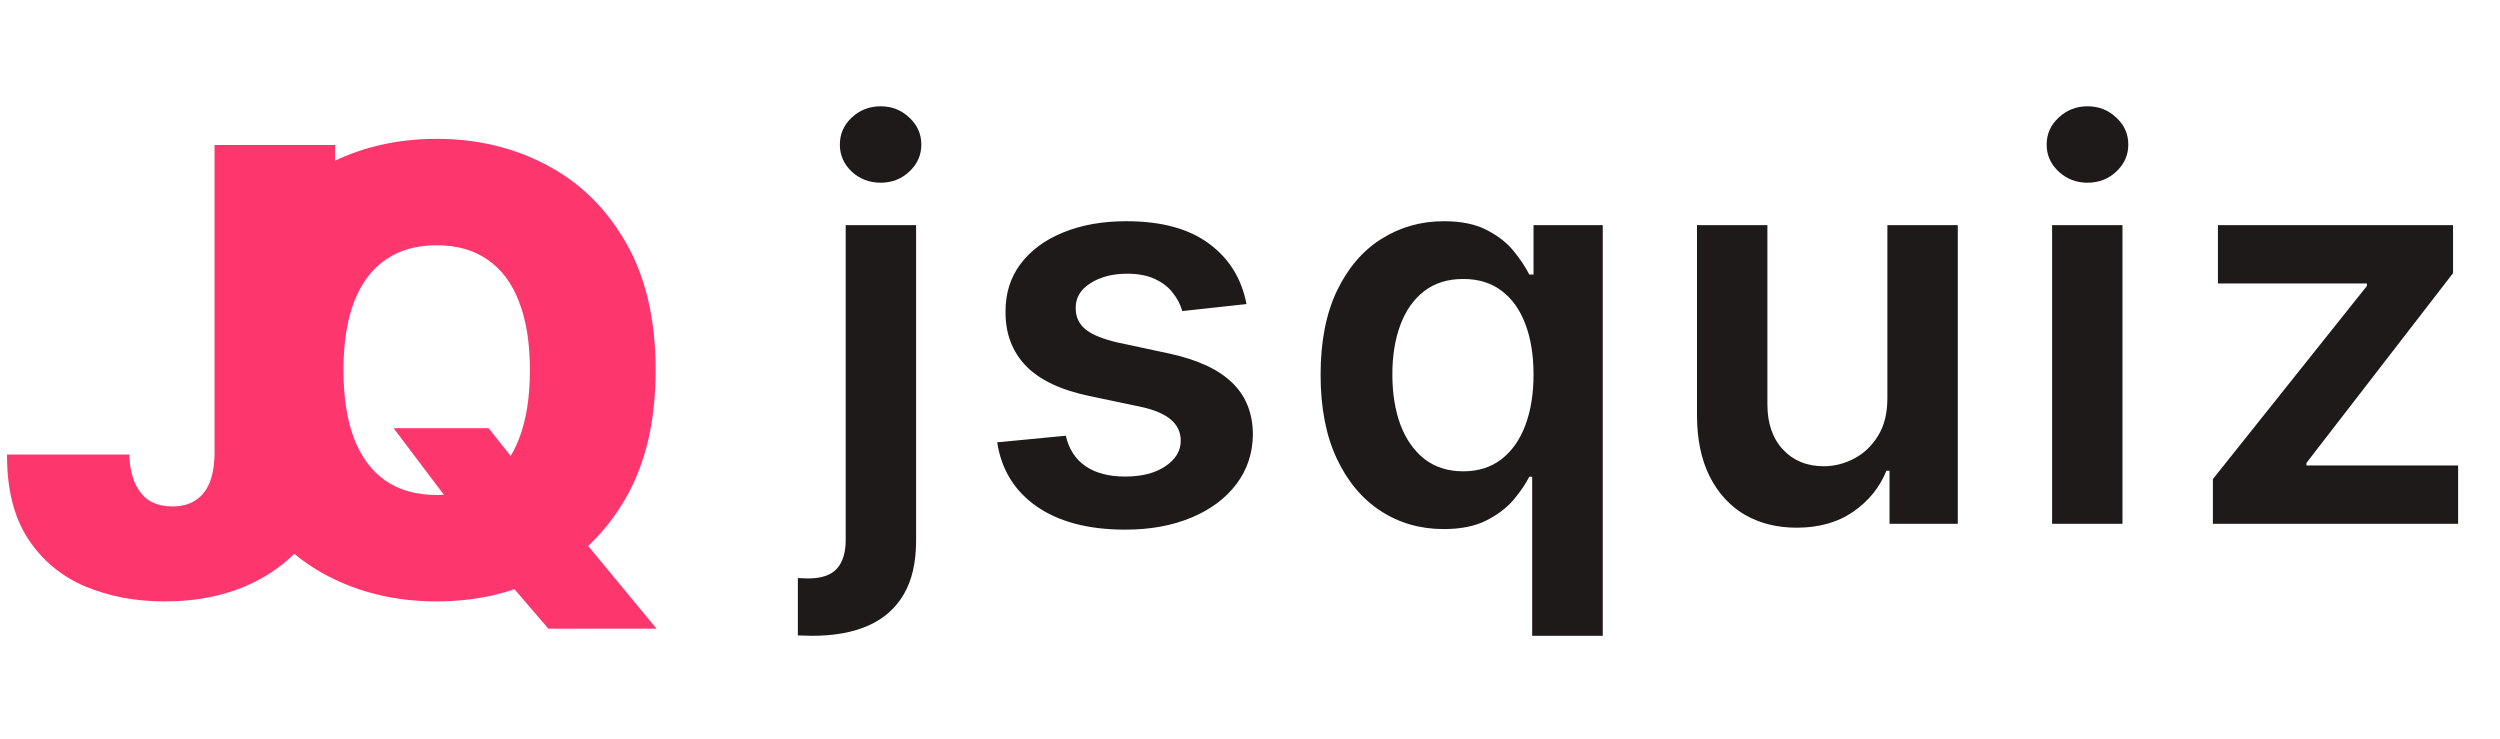
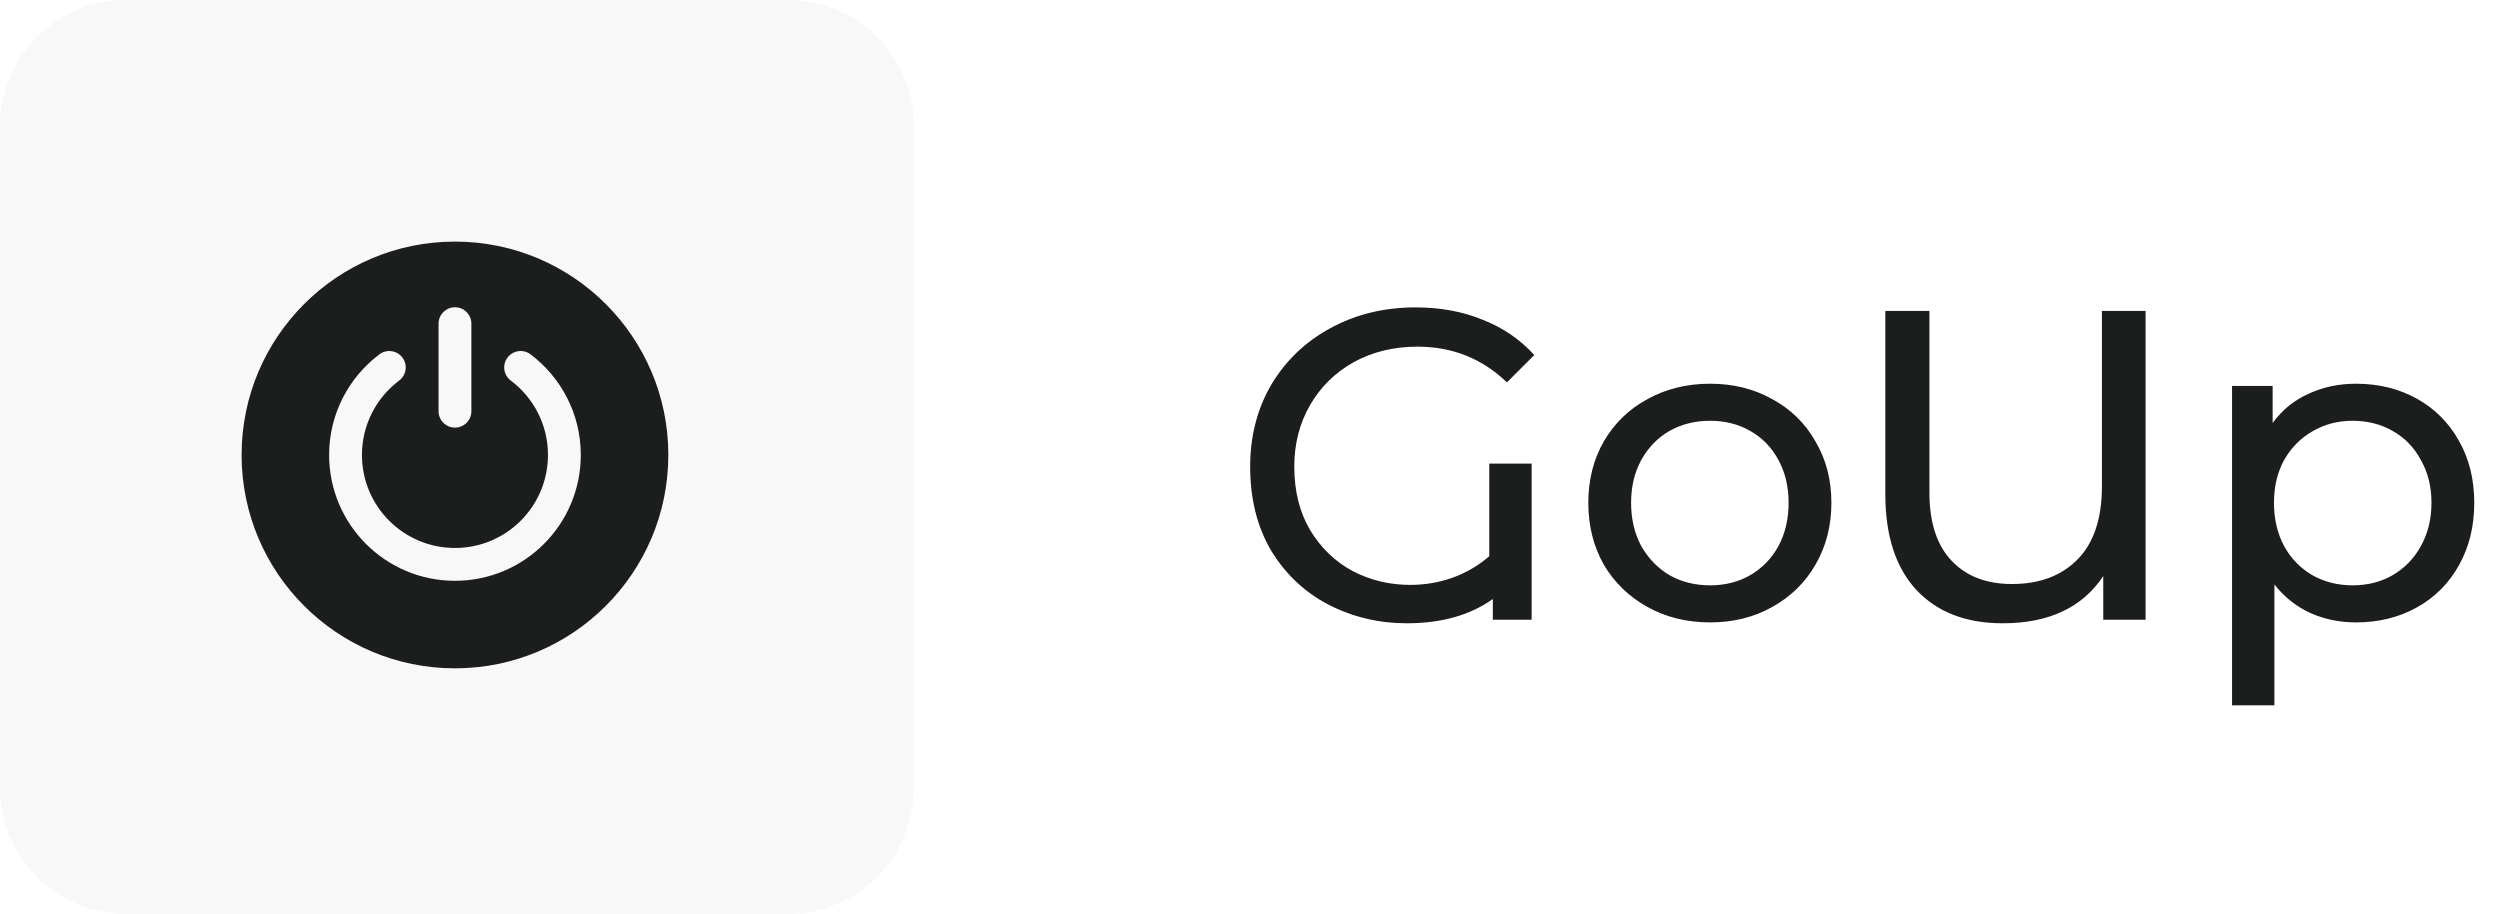
- <svg xmlns="http://www.w3.org/2000/svg" width="105" height="31" viewBox="0 0 105 31" fill="none">
-   <path d="M35.519 9.455H38.476V22.719C38.476 23.623 38.304 24.369 37.961 24.957C37.618 25.545 37.123 25.983 36.475 26.272C35.827 26.56 35.04 26.704 34.114 26.704C34.005 26.704 33.905 26.702 33.812 26.696C33.72 26.696 33.619 26.694 33.51 26.688V24.279C33.592 24.284 33.665 24.287 33.73 24.287C33.796 24.292 33.864 24.295 33.935 24.295C34.501 24.295 34.907 24.156 35.152 23.879C35.397 23.606 35.519 23.206 35.519 22.678V9.455ZM36.989 7.674C36.516 7.674 36.11 7.519 35.772 7.208C35.44 6.893 35.274 6.514 35.274 6.073C35.274 5.627 35.44 5.248 35.772 4.938C36.11 4.622 36.516 4.464 36.989 4.464C37.458 4.464 37.858 4.622 38.19 4.938C38.528 5.248 38.696 5.627 38.696 6.073C38.696 6.514 38.528 6.893 38.19 7.208C37.858 7.519 37.458 7.674 36.989 7.674ZM52.352 12.771L49.656 13.065C49.58 12.792 49.447 12.537 49.256 12.297C49.071 12.057 48.821 11.864 48.505 11.717C48.189 11.57 47.802 11.496 47.345 11.496C46.73 11.496 46.212 11.63 45.793 11.897C45.379 12.164 45.175 12.509 45.181 12.934C45.175 13.299 45.309 13.595 45.581 13.824C45.858 14.053 46.316 14.241 46.953 14.388L49.093 14.845C50.28 15.101 51.162 15.507 51.739 16.062C52.322 16.617 52.616 17.345 52.621 18.243C52.616 19.032 52.384 19.729 51.927 20.334C51.475 20.933 50.846 21.401 50.04 21.739C49.234 22.076 48.309 22.245 47.263 22.245C45.728 22.245 44.492 21.924 43.555 21.281C42.619 20.633 42.06 19.732 41.881 18.578L44.764 18.3C44.895 18.866 45.172 19.294 45.597 19.582C46.022 19.871 46.575 20.015 47.255 20.015C47.958 20.015 48.521 19.871 48.946 19.582C49.376 19.294 49.591 18.937 49.591 18.512C49.591 18.153 49.452 17.856 49.175 17.622C48.902 17.388 48.478 17.208 47.9 17.083L45.761 16.634C44.557 16.383 43.667 15.961 43.09 15.368C42.513 14.769 42.227 14.012 42.232 13.097C42.227 12.324 42.436 11.654 42.861 11.088C43.291 10.516 43.887 10.075 44.65 9.765C45.417 9.449 46.302 9.291 47.304 9.291C48.774 9.291 49.931 9.604 50.775 10.23C51.625 10.857 52.15 11.703 52.352 12.771ZM64.351 26.704V20.023H64.229C64.076 20.328 63.856 20.652 63.567 20.995C63.278 21.333 62.897 21.622 62.423 21.861C61.95 22.101 61.354 22.221 60.635 22.221C59.649 22.221 58.767 21.967 57.989 21.461C57.21 20.954 56.595 20.22 56.143 19.256C55.691 18.292 55.465 17.121 55.465 15.744C55.465 14.35 55.693 13.174 56.151 12.215C56.614 11.251 57.237 10.524 58.021 10.034C58.805 9.539 59.679 9.291 60.643 9.291C61.378 9.291 61.983 9.416 62.456 9.667C62.93 9.912 63.306 10.209 63.583 10.557C63.861 10.9 64.076 11.224 64.229 11.529H64.408V9.455H67.316V26.704H64.351ZM61.46 19.795C62.086 19.795 62.62 19.626 63.061 19.288C63.502 18.945 63.837 18.469 64.065 17.859C64.294 17.249 64.408 16.539 64.408 15.727C64.408 14.916 64.294 14.211 64.065 13.612C63.842 13.013 63.51 12.547 63.069 12.215C62.633 11.883 62.097 11.717 61.46 11.717C60.801 11.717 60.251 11.889 59.81 12.232C59.369 12.575 59.037 13.048 58.813 13.653C58.59 14.257 58.479 14.949 58.479 15.727C58.479 16.511 58.59 17.211 58.813 17.826C59.042 18.436 59.377 18.918 59.818 19.272C60.265 19.62 60.812 19.795 61.46 19.795ZM79.27 16.724V9.455H82.227V22H79.36V19.77H79.23C78.946 20.473 78.481 21.047 77.833 21.494C77.19 21.94 76.398 22.163 75.456 22.163C74.634 22.163 73.907 21.981 73.275 21.616C72.649 21.246 72.159 20.709 71.805 20.007C71.451 19.299 71.274 18.444 71.274 17.442V9.455H74.231V16.985C74.231 17.78 74.449 18.412 74.884 18.88C75.32 19.348 75.892 19.582 76.6 19.582C77.035 19.582 77.457 19.476 77.866 19.264C78.274 19.052 78.609 18.736 78.87 18.316C79.137 17.892 79.27 17.361 79.27 16.724ZM86.188 22V9.455H89.144V22H86.188ZM87.674 7.674C87.206 7.674 86.803 7.519 86.465 7.208C86.128 6.893 85.959 6.514 85.959 6.073C85.959 5.627 86.128 5.248 86.465 4.938C86.803 4.622 87.206 4.464 87.674 4.464C88.148 4.464 88.551 4.622 88.883 4.938C89.22 5.248 89.389 5.627 89.389 6.073C89.389 6.514 89.22 6.893 88.883 7.208C88.551 7.519 88.148 7.674 87.674 7.674ZM92.941 22V20.121L99.41 12.011V11.905H93.153V9.455H103.028V11.472L96.87 19.444V19.55H103.241V22H92.941Z" fill="#1F1A1A" />
-   <path d="M16.531 17.983H20.52L21.96 19.793L24.398 22.562L27.574 26.403H23.031L20.778 23.781L19.264 21.602L16.531 17.983ZM27.537 15.546C27.537 17.651 27.128 19.426 26.309 20.873C25.49 22.313 24.385 23.406 22.994 24.151C21.603 24.889 20.052 25.259 18.341 25.259C16.617 25.259 15.06 24.886 13.669 24.141C12.284 23.39 11.182 22.295 10.364 20.854C9.551 19.408 9.145 17.638 9.145 15.546C9.145 13.44 9.551 11.668 10.364 10.227C11.182 8.781 12.284 7.688 13.669 6.95C15.06 6.205 16.617 5.832 18.341 5.832C20.052 5.832 21.603 6.205 22.994 6.95C24.385 7.688 25.49 8.781 26.309 10.227C27.128 11.668 27.537 13.44 27.537 15.546ZM22.256 15.546C22.256 14.413 22.105 13.459 21.803 12.683C21.508 11.902 21.068 11.311 20.483 10.911C19.904 10.504 19.19 10.301 18.341 10.301C17.491 10.301 16.774 10.504 16.19 10.911C15.611 11.311 15.171 11.902 14.869 12.683C14.574 13.459 14.426 14.413 14.426 15.546C14.426 16.678 14.574 17.635 14.869 18.417C15.171 19.192 15.611 19.783 16.19 20.19C16.774 20.59 17.491 20.79 18.341 20.79C19.19 20.79 19.904 20.59 20.483 20.19C21.068 19.783 21.508 19.192 21.803 18.417C22.105 17.635 22.256 16.678 22.256 15.546Z" fill="#FD366E" />
-   <path d="M9.011 6.091H14.071V19.054C14.065 20.285 13.754 21.368 13.139 22.304C12.529 23.233 11.686 23.96 10.609 24.483C9.538 25 8.303 25.259 6.906 25.259C5.694 25.259 4.586 25.049 3.582 24.631C2.579 24.206 1.779 23.541 1.182 22.636C0.585 21.725 0.289 20.544 0.295 19.091H5.429C5.447 19.565 5.527 19.965 5.669 20.291C5.817 20.617 6.02 20.864 6.278 21.03C6.543 21.19 6.863 21.27 7.239 21.27C7.62 21.27 7.94 21.187 8.199 21.021C8.464 20.854 8.664 20.608 8.799 20.282C8.934 19.95 9.005 19.54 9.011 19.054V6.091Z" fill="#FD366E" />
+ <svg xmlns="http://www.w3.org/2000/svg" width="238" height="87" viewBox="0 0 238 87" fill="none">
+   <path d="M141.78 44.132H145.812V59H142.116V57.026C139.96 58.566 137.23 59.336 133.926 59.336C131.266 59.336 128.788 58.748 126.492 57.572C124.224 56.396 122.404 54.688 121.032 52.448C119.688 50.18 119.016 47.506 119.016 44.426C119.016 41.514 119.688 38.91 121.032 36.614C122.404 34.318 124.28 32.526 126.66 31.238C129.068 29.922 131.77 29.264 134.766 29.264C137.118 29.264 139.246 29.656 141.15 30.44C143.082 31.196 144.72 32.316 146.064 33.8L143.46 36.404C141.108 34.136 138.266 33.002 134.934 33.002C132.694 33.002 130.678 33.492 128.886 34.472C127.122 35.452 125.736 36.81 124.728 38.546C123.72 40.282 123.216 42.242 123.216 44.426C123.216 46.75 123.72 48.766 124.728 50.474C125.764 52.182 127.122 53.484 128.802 54.38C130.482 55.248 132.302 55.682 134.262 55.682C135.634 55.682 136.964 55.458 138.252 55.01C139.568 54.534 140.744 53.848 141.78 52.952V44.132ZM162.799 59.252C160.587 59.252 158.599 58.762 156.835 57.782C155.071 56.802 153.685 55.458 152.677 53.75C151.697 52.014 151.207 50.054 151.207 47.87C151.207 45.686 151.697 43.74 152.677 42.032C153.685 40.296 155.071 38.952 156.835 38C158.599 37.02 160.587 36.53 162.799 36.53C165.011 36.53 166.985 37.02 168.721 38C170.485 38.952 171.857 40.296 172.837 42.032C173.845 43.74 174.349 45.686 174.349 47.87C174.349 50.054 173.845 52.014 172.837 53.75C171.857 55.458 170.485 56.802 168.721 57.782C166.985 58.762 165.011 59.252 162.799 59.252ZM162.799 55.724C164.227 55.724 165.501 55.402 166.621 54.758C167.769 54.086 168.665 53.162 169.309 51.986C169.953 50.782 170.275 49.41 170.275 47.87C170.275 46.33 169.953 44.972 169.309 43.796C168.665 42.592 167.769 41.668 166.621 41.024C165.501 40.38 164.227 40.058 162.799 40.058C161.371 40.058 160.083 40.38 158.935 41.024C157.815 41.668 156.919 42.592 156.247 43.796C155.603 44.972 155.281 46.33 155.281 47.87C155.281 49.41 155.603 50.782 156.247 51.986C156.919 53.162 157.815 54.086 158.935 54.758C160.083 55.402 161.371 55.724 162.799 55.724ZM204.262 29.6V59H200.23V54.842C198.242 57.838 195.05 59.336 190.654 59.336C187.154 59.336 184.41 58.272 182.422 56.144C180.462 54.016 179.482 50.978 179.482 47.03V29.6H183.682V46.904C183.682 49.732 184.382 51.888 185.782 53.372C187.182 54.856 189.1 55.598 191.536 55.598C194.168 55.598 196.254 54.814 197.794 53.246C199.334 51.678 200.104 49.354 200.104 46.274V29.6H204.262ZM224.294 36.53C226.45 36.53 228.382 37.006 230.09 37.958C231.798 38.91 233.128 40.24 234.08 41.948C235.06 43.656 235.55 45.63 235.55 47.87C235.55 50.11 235.06 52.098 234.08 53.834C233.128 55.542 231.798 56.872 230.09 57.824C228.382 58.776 226.45 59.252 224.294 59.252C222.698 59.252 221.228 58.944 219.884 58.328C218.568 57.712 217.448 56.816 216.524 55.64V67.148H212.492V36.74H216.356V40.268C217.252 39.036 218.386 38.112 219.758 37.496C221.13 36.852 222.642 36.53 224.294 36.53ZM223.958 55.724C225.386 55.724 226.66 55.402 227.78 54.758C228.928 54.086 229.824 53.162 230.468 51.986C231.14 50.782 231.476 49.41 231.476 47.87C231.476 46.33 231.14 44.972 230.468 43.796C229.824 42.592 228.928 41.668 227.78 41.024C226.66 40.38 225.386 40.058 223.958 40.058C222.558 40.058 221.284 40.394 220.136 41.066C219.016 41.71 218.12 42.62 217.448 43.796C216.804 44.972 216.482 46.33 216.482 47.87C216.482 49.41 216.804 50.782 217.448 51.986C218.092 53.162 218.988 54.086 220.136 54.758C221.284 55.402 222.558 55.724 223.958 55.724Z" fill="#1C1D1D" />
+   <rect width="87" height="87" rx="12" fill="#F2F2F2" fill-opacity="0.5" />
+   <path fill-rule="evenodd" clip-rule="evenodd" d="M43.312 63.625C54.531 63.625 63.625 54.531 63.625 43.312C63.625 32.094 54.531 23 43.312 23C32.094 23 23 32.094 23 43.312C23 54.531 32.094 63.625 43.312 63.625ZM44.875 30.812C44.875 29.95 44.175 29.25 43.312 29.25C42.45 29.25 41.75 29.95 41.75 30.812V39.146C41.75 40.009 42.45 40.708 43.312 40.708C44.175 40.708 44.875 40.009 44.875 39.146V30.812ZM38.001 36.228C38.691 35.71 38.83 34.731 38.312 34.041C37.794 33.351 36.814 33.212 36.124 33.73C33.218 35.913 31.333 39.392 31.333 43.312C31.333 49.928 36.697 55.292 43.312 55.292C49.928 55.292 55.292 49.928 55.292 43.312C55.292 39.393 53.407 35.913 50.502 33.73C49.812 33.212 48.833 33.351 48.314 34.041C47.796 34.73 47.935 35.71 48.625 36.228C50.779 37.846 52.167 40.417 52.167 43.312C52.167 48.203 48.203 52.167 43.312 52.167C38.422 52.167 34.458 48.203 34.458 43.312C34.458 40.417 35.847 37.847 38.001 36.228Z" fill="#1C1D1D" />
</svg>
